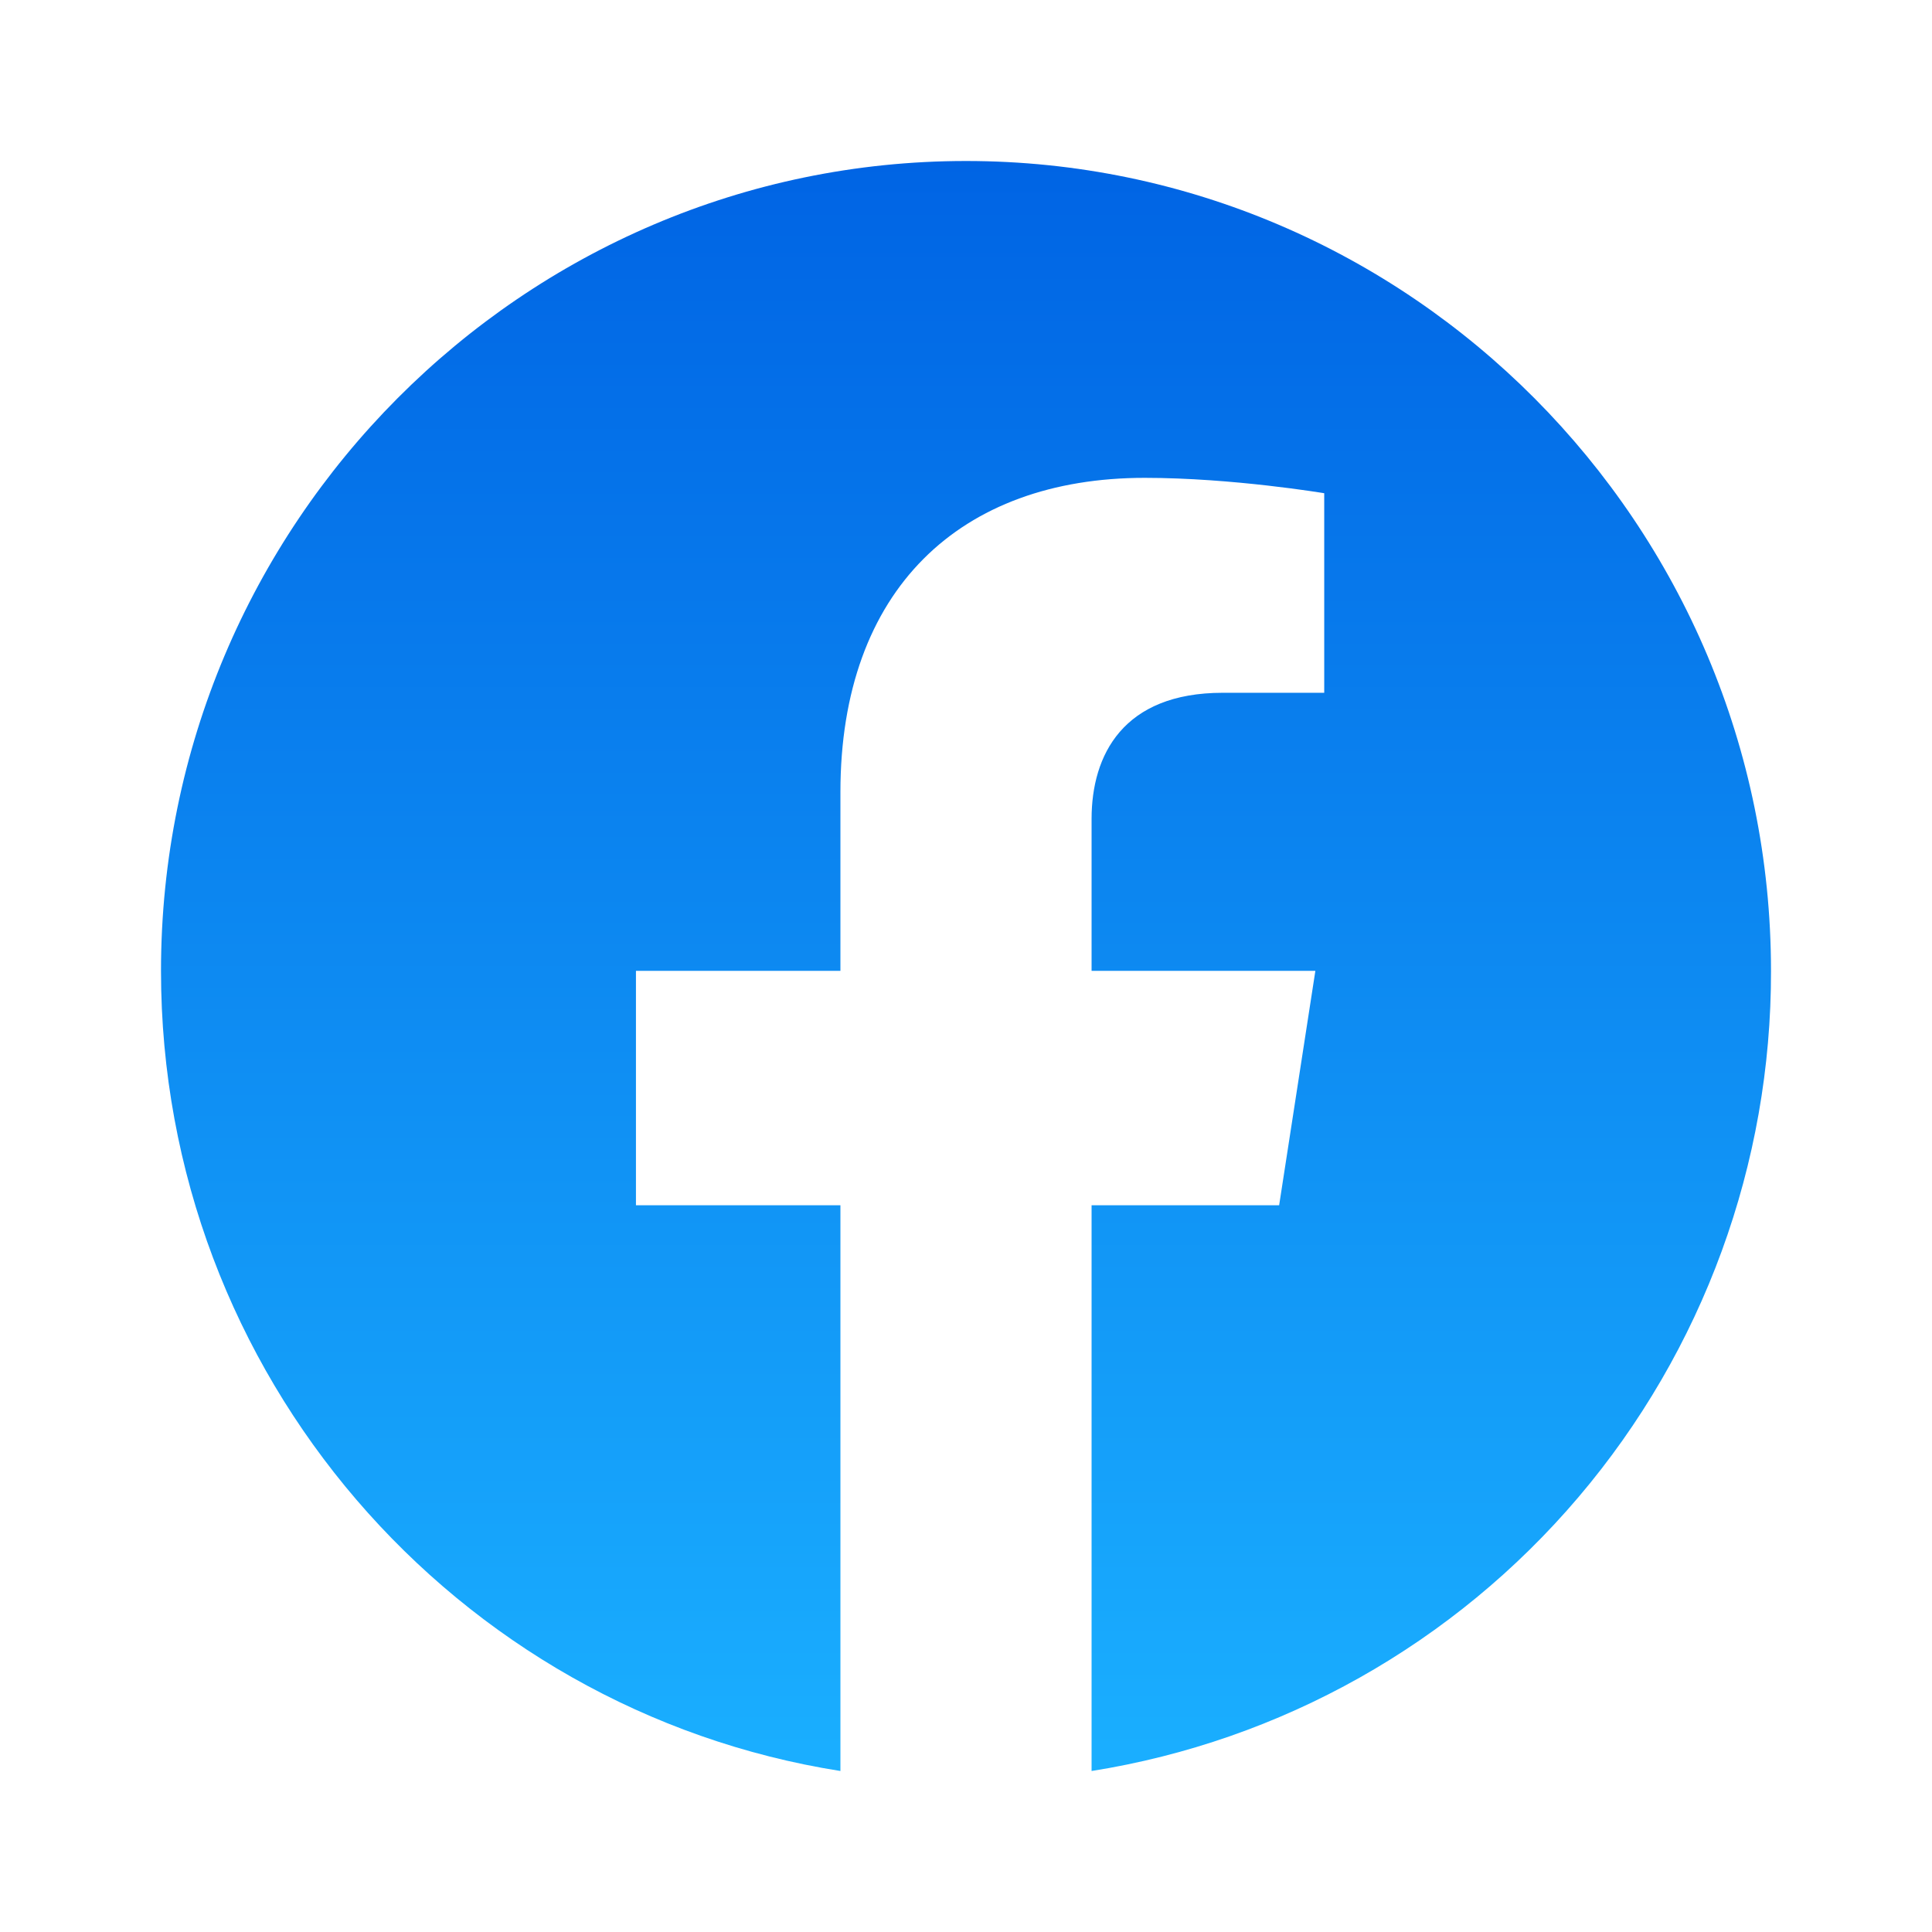
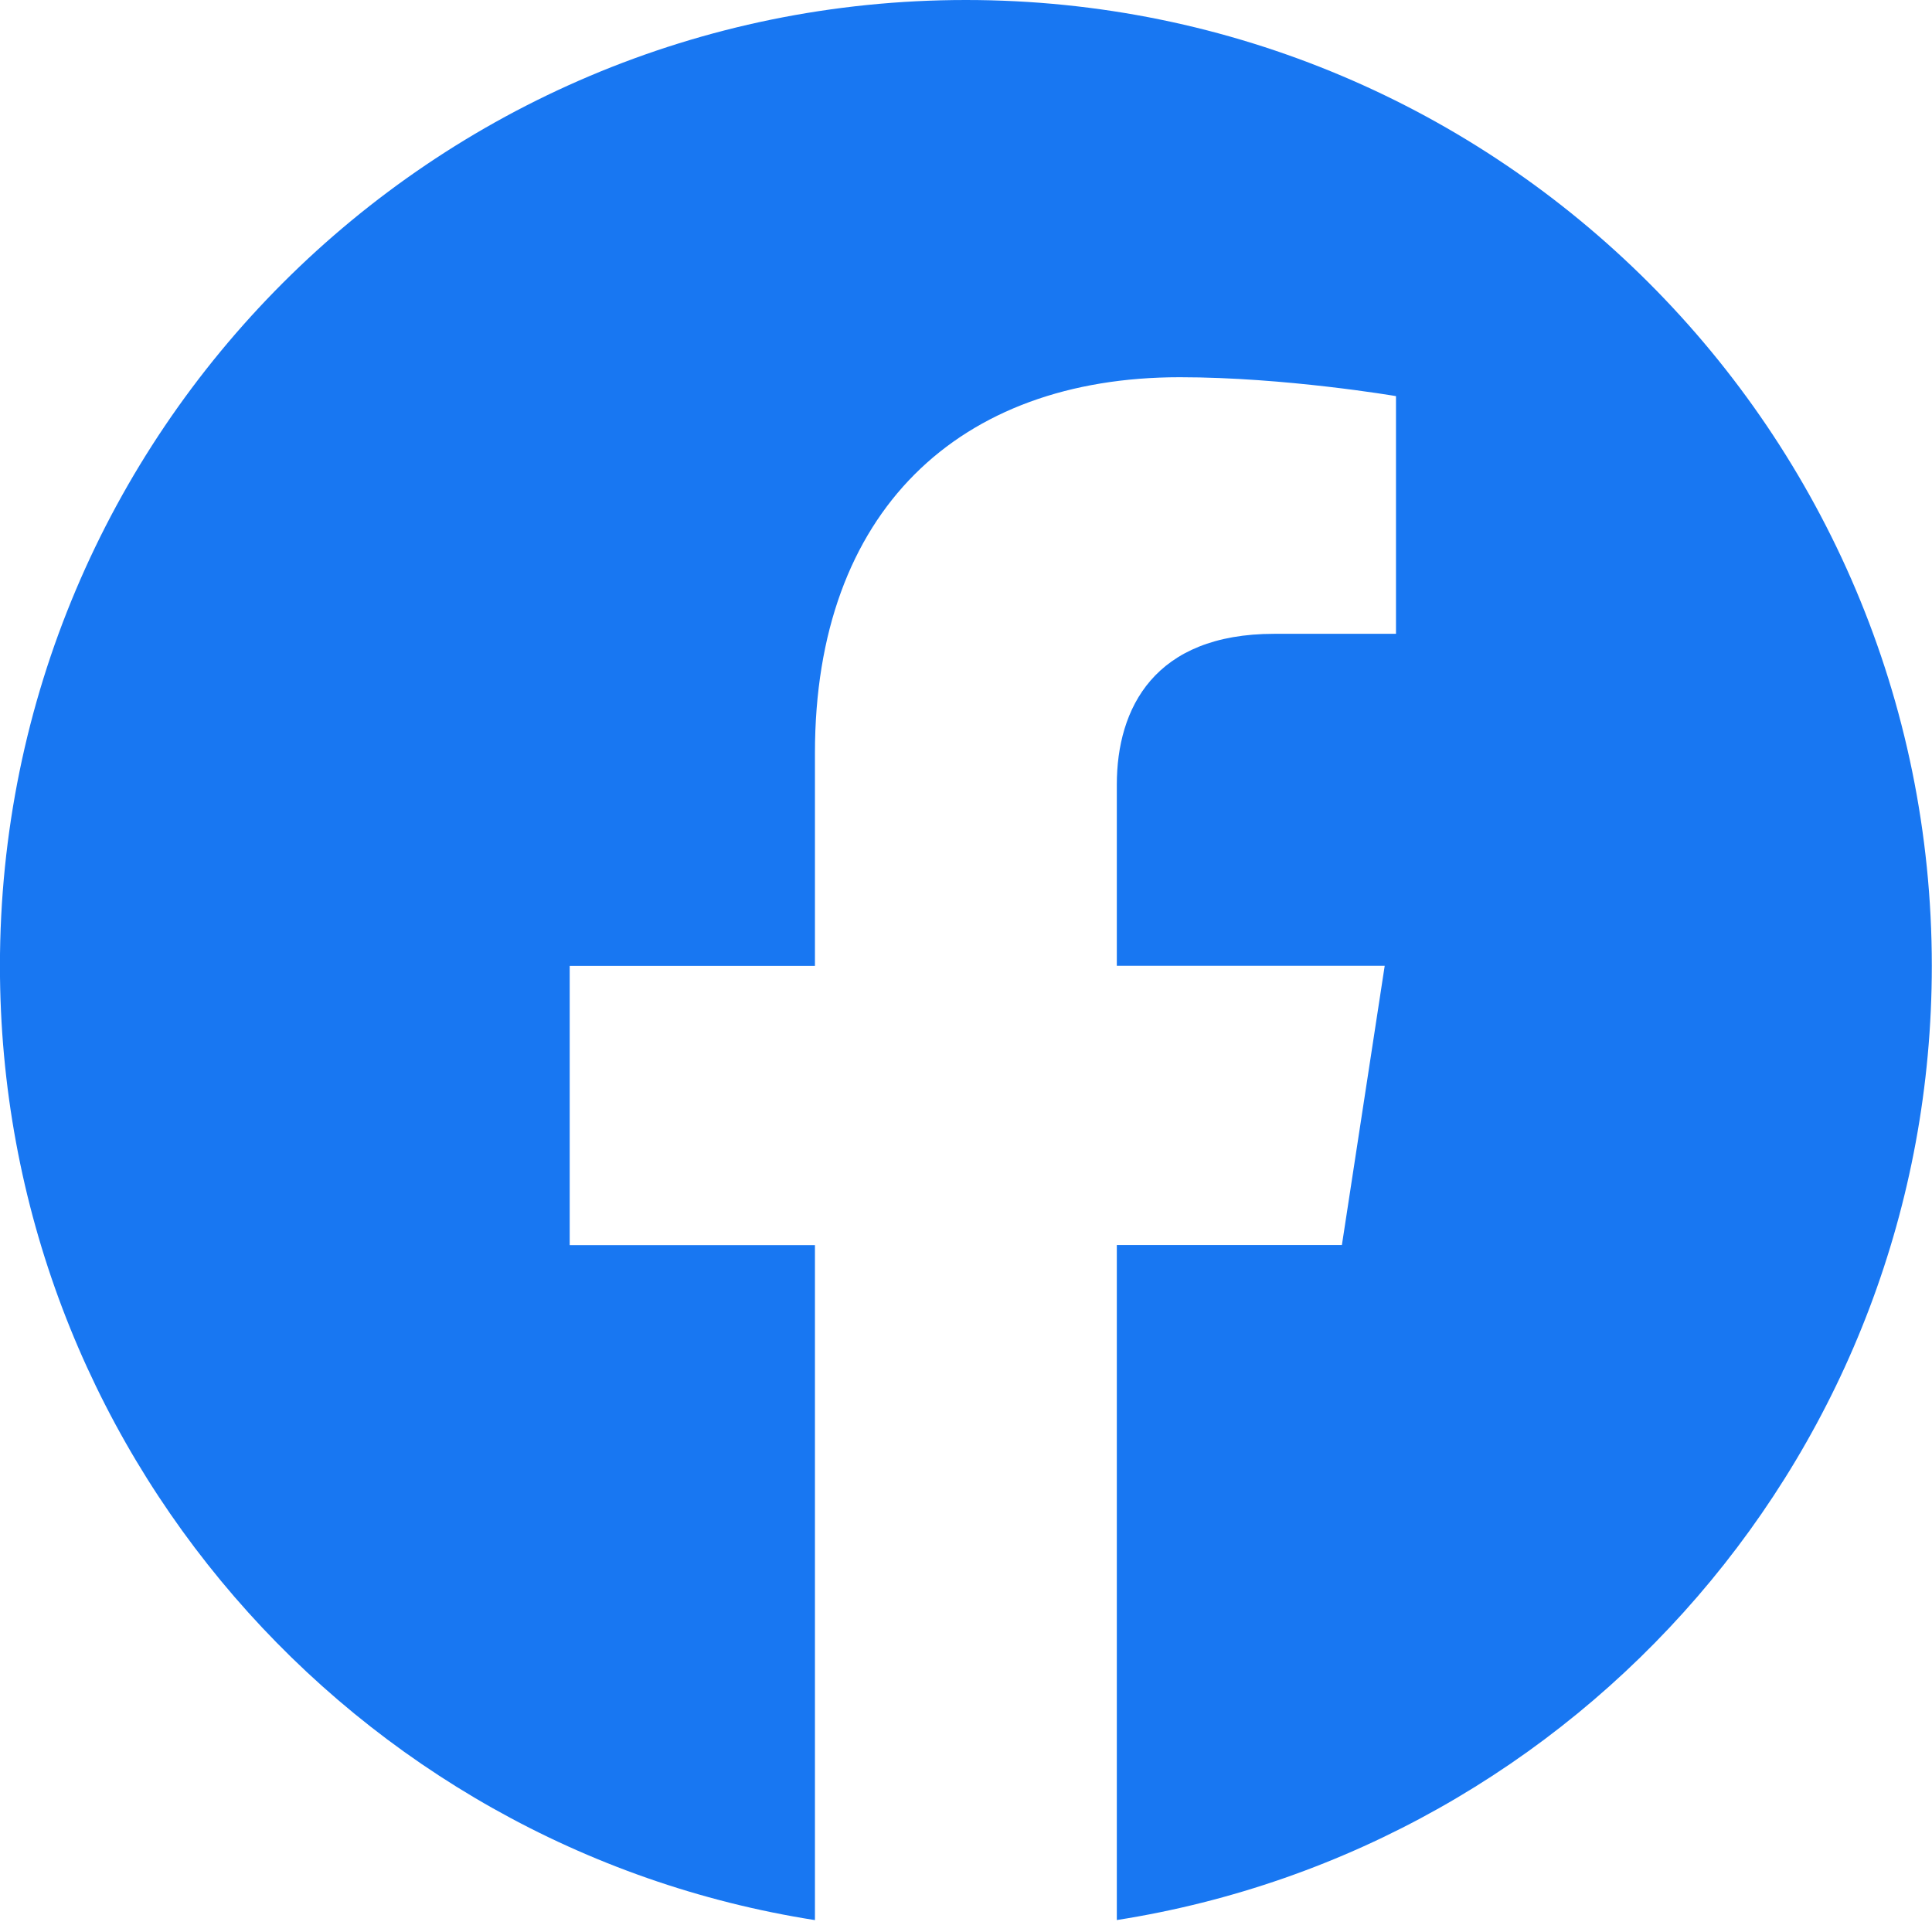
- <svg xmlns="http://www.w3.org/2000/svg" width="24" height="24" viewBox="0 0 24 24" fill="none">
-   <path d="M12 2C6.5 2 2 6.508 2 12.06C2 17.08 5.66 21.247 10.44 22V14.972H7.9V12.06H10.44V9.841C10.44 7.321 11.93 5.936 14.22 5.936C15.31 5.936 16.45 6.127 16.45 6.127V8.606H15.19C13.95 8.606 13.56 9.38 13.56 10.173V12.06H16.34L15.89 14.972H13.56V22C15.916 21.626 18.062 20.419 19.61 18.596C21.158 16.774 22.005 14.456 22 12.06C22 6.508 17.5 2 12 2Z" fill="url(#paint0_linear_33_3761)" />
-   <defs>
-     <linearGradient id="paint0_linear_33_3761" x1="12" y1="2" x2="12" y2="22" gradientUnits="userSpaceOnUse">
-       <stop stop-color="#0064E4" />
-       <stop offset="1" stop-color="#1AAFFF" />
-     </linearGradient>
-   </defs>
+ <svg xmlns="http://www.w3.org/2000/svg" version="1.1" width="32" height="32" viewBox="0 0 32 32">
+   <path fill="#1877f2" d="M31.997 15.999c0-8.836-7.163-15.999-15.999-15.999s-15.999 7.163-15.999 15.999c0 7.985 5.851 14.604 13.499 15.804v-11.18h-4.062v-4.625h4.062v-3.525c0-4.010 2.389-6.225 6.043-6.225 1.75 0 3.581 0.313 3.581 0.313v3.937h-2.017c-1.987 0-2.607 1.233-2.607 2.498v3.001h4.437l-0.709 4.625h-3.728v11.18c7.649-1.2 13.499-7.819 13.499-15.804z" />
</svg>
